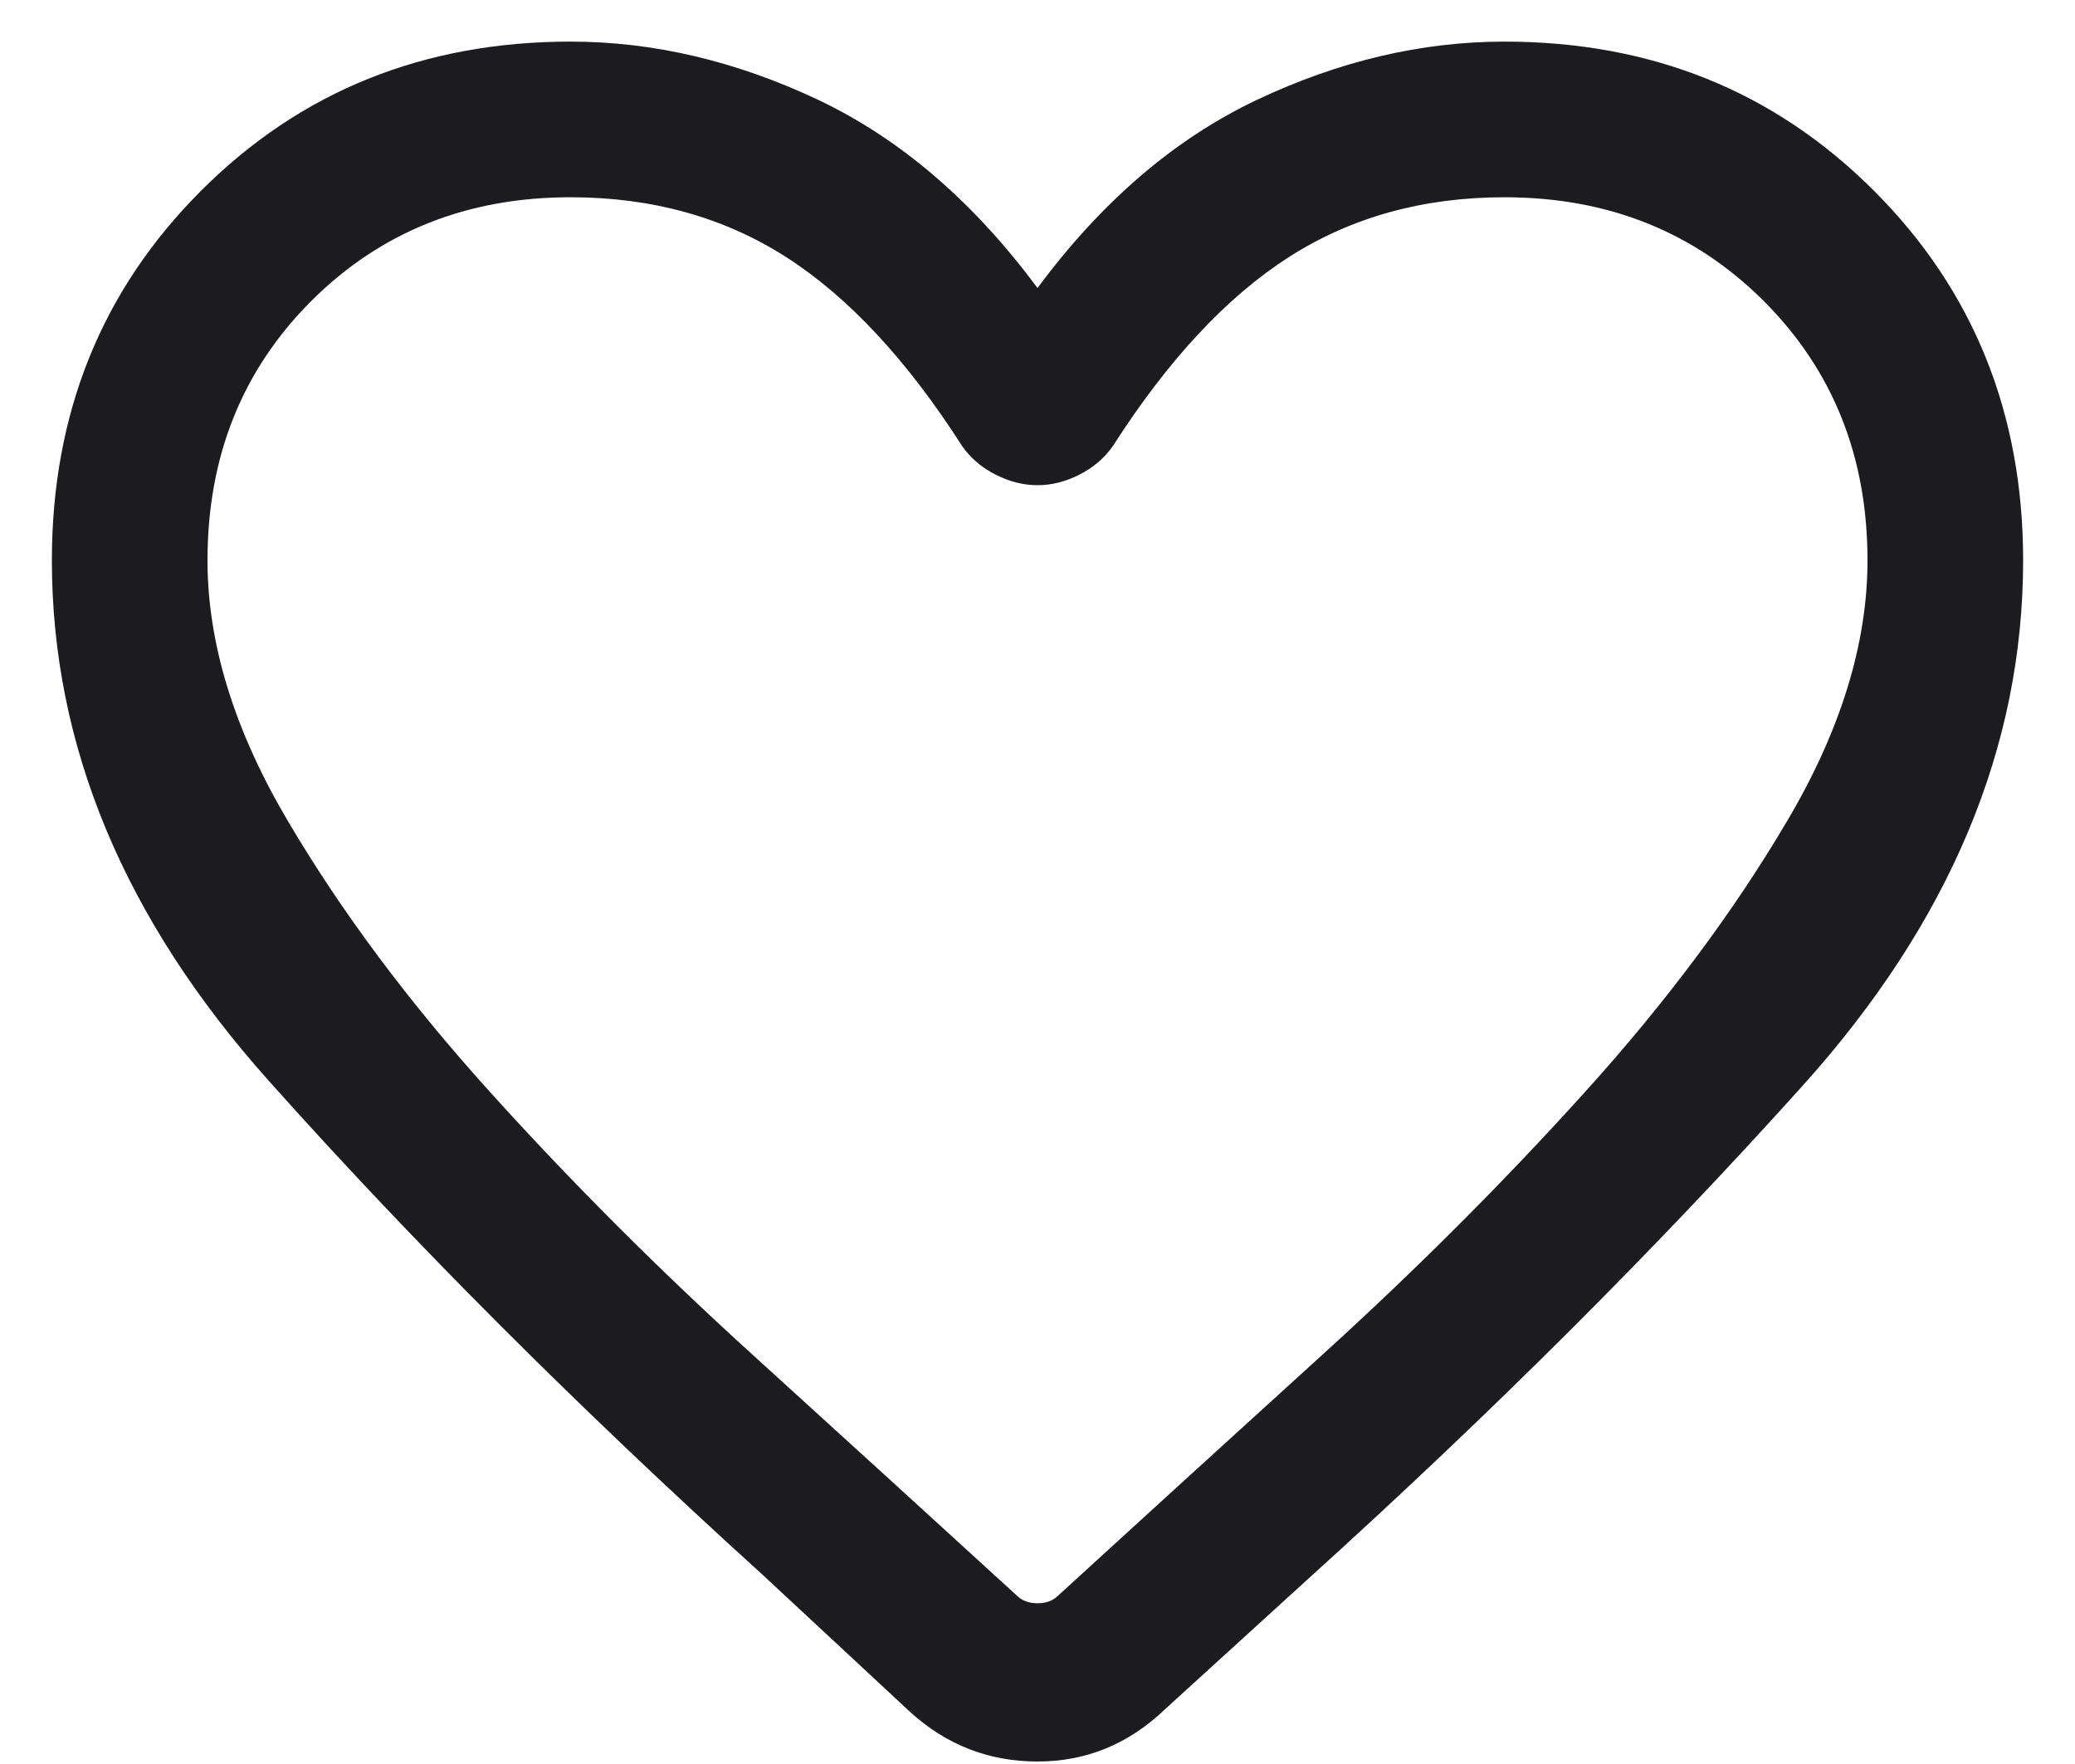
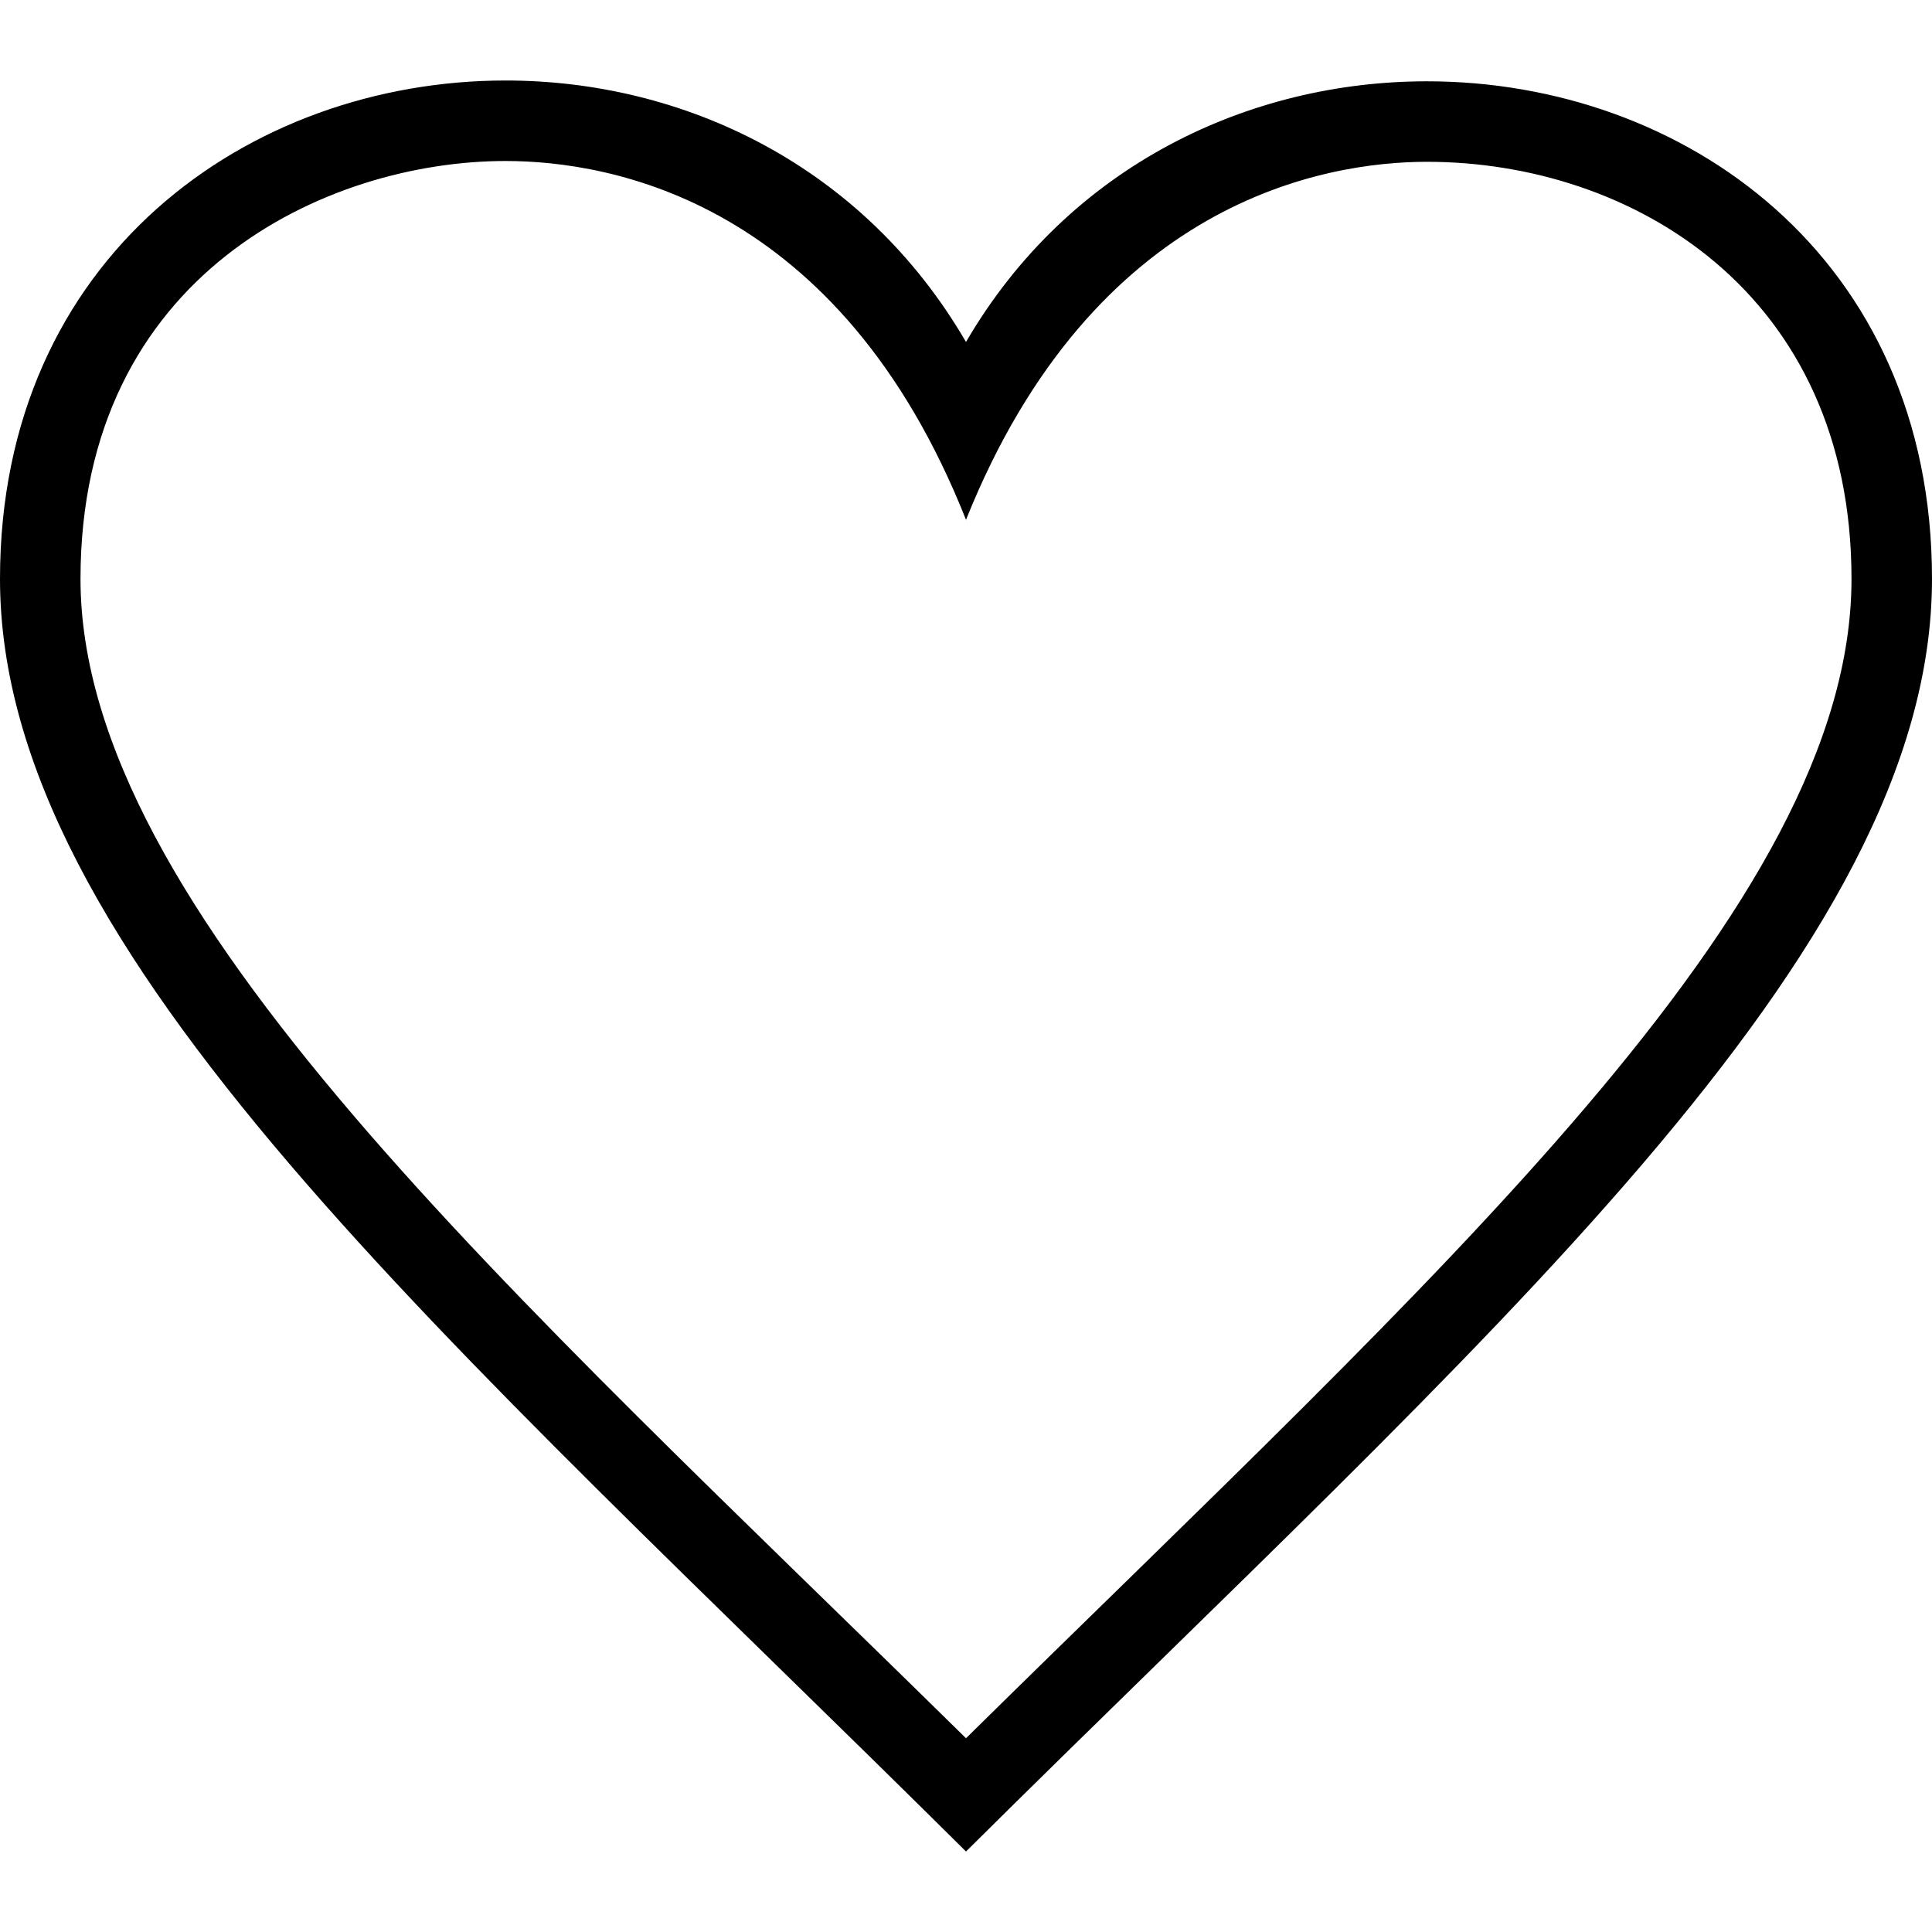
- <svg xmlns="http://www.w3.org/2000/svg" width="20" height="17" viewBox="0 0 20 17" fill="none">
-   <path d="M8.775 16.501L7.35 15.176C5.567 13.56 3.979 11.972 2.588 10.413C1.196 8.855 0.5 7.185 0.5 5.401C0.5 3.985 0.979 2.797 1.938 1.838C2.896 0.88 4.083 0.401 5.5 0.401C6.3 0.401 7.096 0.589 7.888 0.963C8.679 1.339 9.383 1.943 10 2.776C10.617 1.943 11.321 1.339 12.113 0.963C12.904 0.589 13.7 0.401 14.5 0.401C15.917 0.401 17.104 0.88 18.062 1.838C19.021 2.797 19.5 3.985 19.5 5.401C19.5 7.201 18.792 8.889 17.375 10.463C15.958 12.039 14.375 13.618 12.625 15.201L11.225 16.476C10.875 16.81 10.467 16.976 10 16.976C9.533 16.976 9.125 16.818 8.775 16.501ZM9.275 4.301C8.742 3.468 8.175 2.86 7.575 2.476C6.975 2.093 6.283 1.901 5.5 1.901C4.5 1.901 3.667 2.235 3 2.901C2.333 3.568 2 4.401 2 5.401C2 6.201 2.258 7.039 2.775 7.913C3.292 8.789 3.942 9.66 4.725 10.526C5.508 11.393 6.354 12.239 7.262 13.063C8.171 13.889 9.017 14.66 9.8 15.376C9.85 15.426 9.917 15.451 10 15.451C10.083 15.451 10.15 15.426 10.2 15.376C10.983 14.66 11.829 13.889 12.738 13.063C13.646 12.239 14.492 11.393 15.275 10.526C16.058 9.66 16.708 8.789 17.225 7.913C17.742 7.039 18 6.201 18 5.401C18 4.401 17.667 3.568 17 2.901C16.333 2.235 15.5 1.901 14.5 1.901C13.717 1.901 13.025 2.093 12.425 2.476C11.825 2.86 11.258 3.468 10.725 4.301C10.642 4.418 10.533 4.51 10.4 4.576C10.267 4.643 10.133 4.676 10 4.676C9.867 4.676 9.733 4.643 9.6 4.576C9.467 4.51 9.358 4.418 9.275 4.301Z" fill="#1C1B1F" />
+ <svg xmlns="http://www.w3.org/2000/svg" width="24" height="24" fill-rule="evenodd" clip-rule="evenodd">
+   <path d="M12 21.593c-5.63-5.539-11-10.297-11-14.402 0-3.791 3.068-5.191 5.281-5.191 1.312 0 4.151.501 5.719 4.457 1.59-3.968 4.464-4.447 5.726-4.447 2.54 0 5.274 1.621 5.274 5.181 0 4.069-5.136 8.625-11 14.402m5.726-20.583c-2.203 0-4.446 1.042-5.726 3.238-1.285-2.206-3.522-3.248-5.719-3.248-3.183 0-6.281 2.187-6.281 6.191 0 4.661 5.571 9.429 12 15.809 6.43-6.38 12-11.148 12-15.809 0-4.011-3.095-6.181-6.274-6.181" />
</svg>
